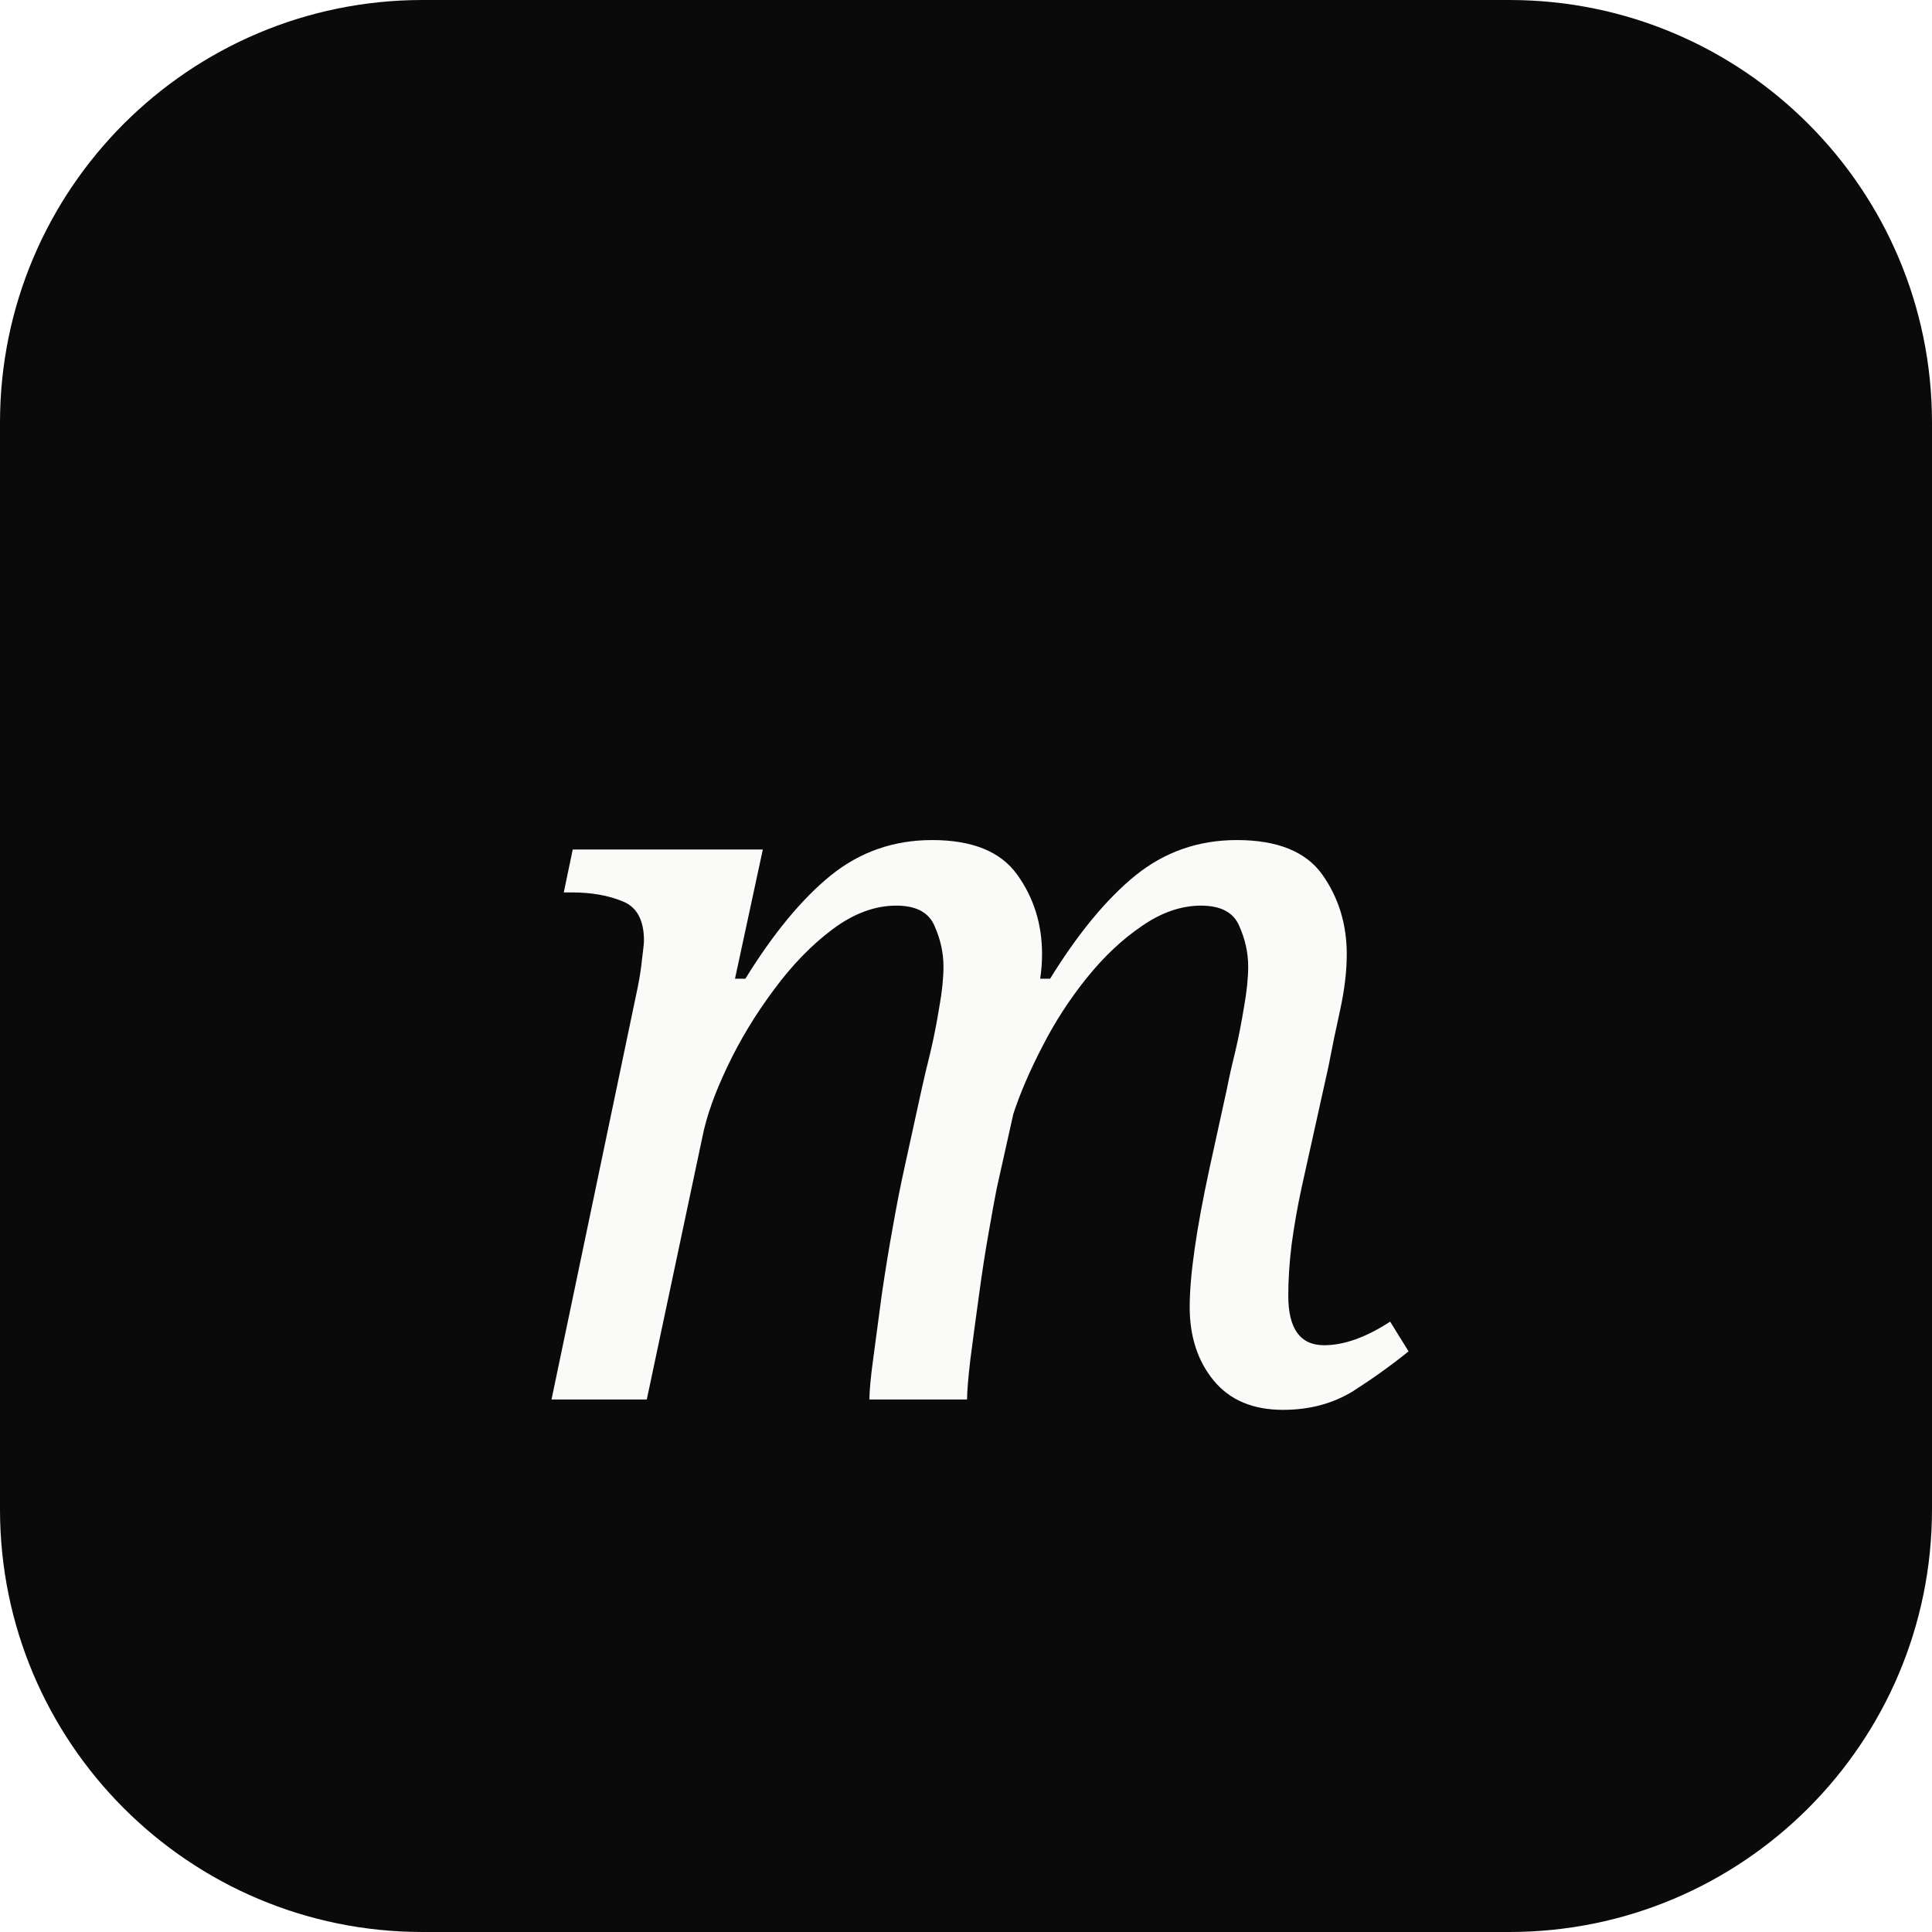
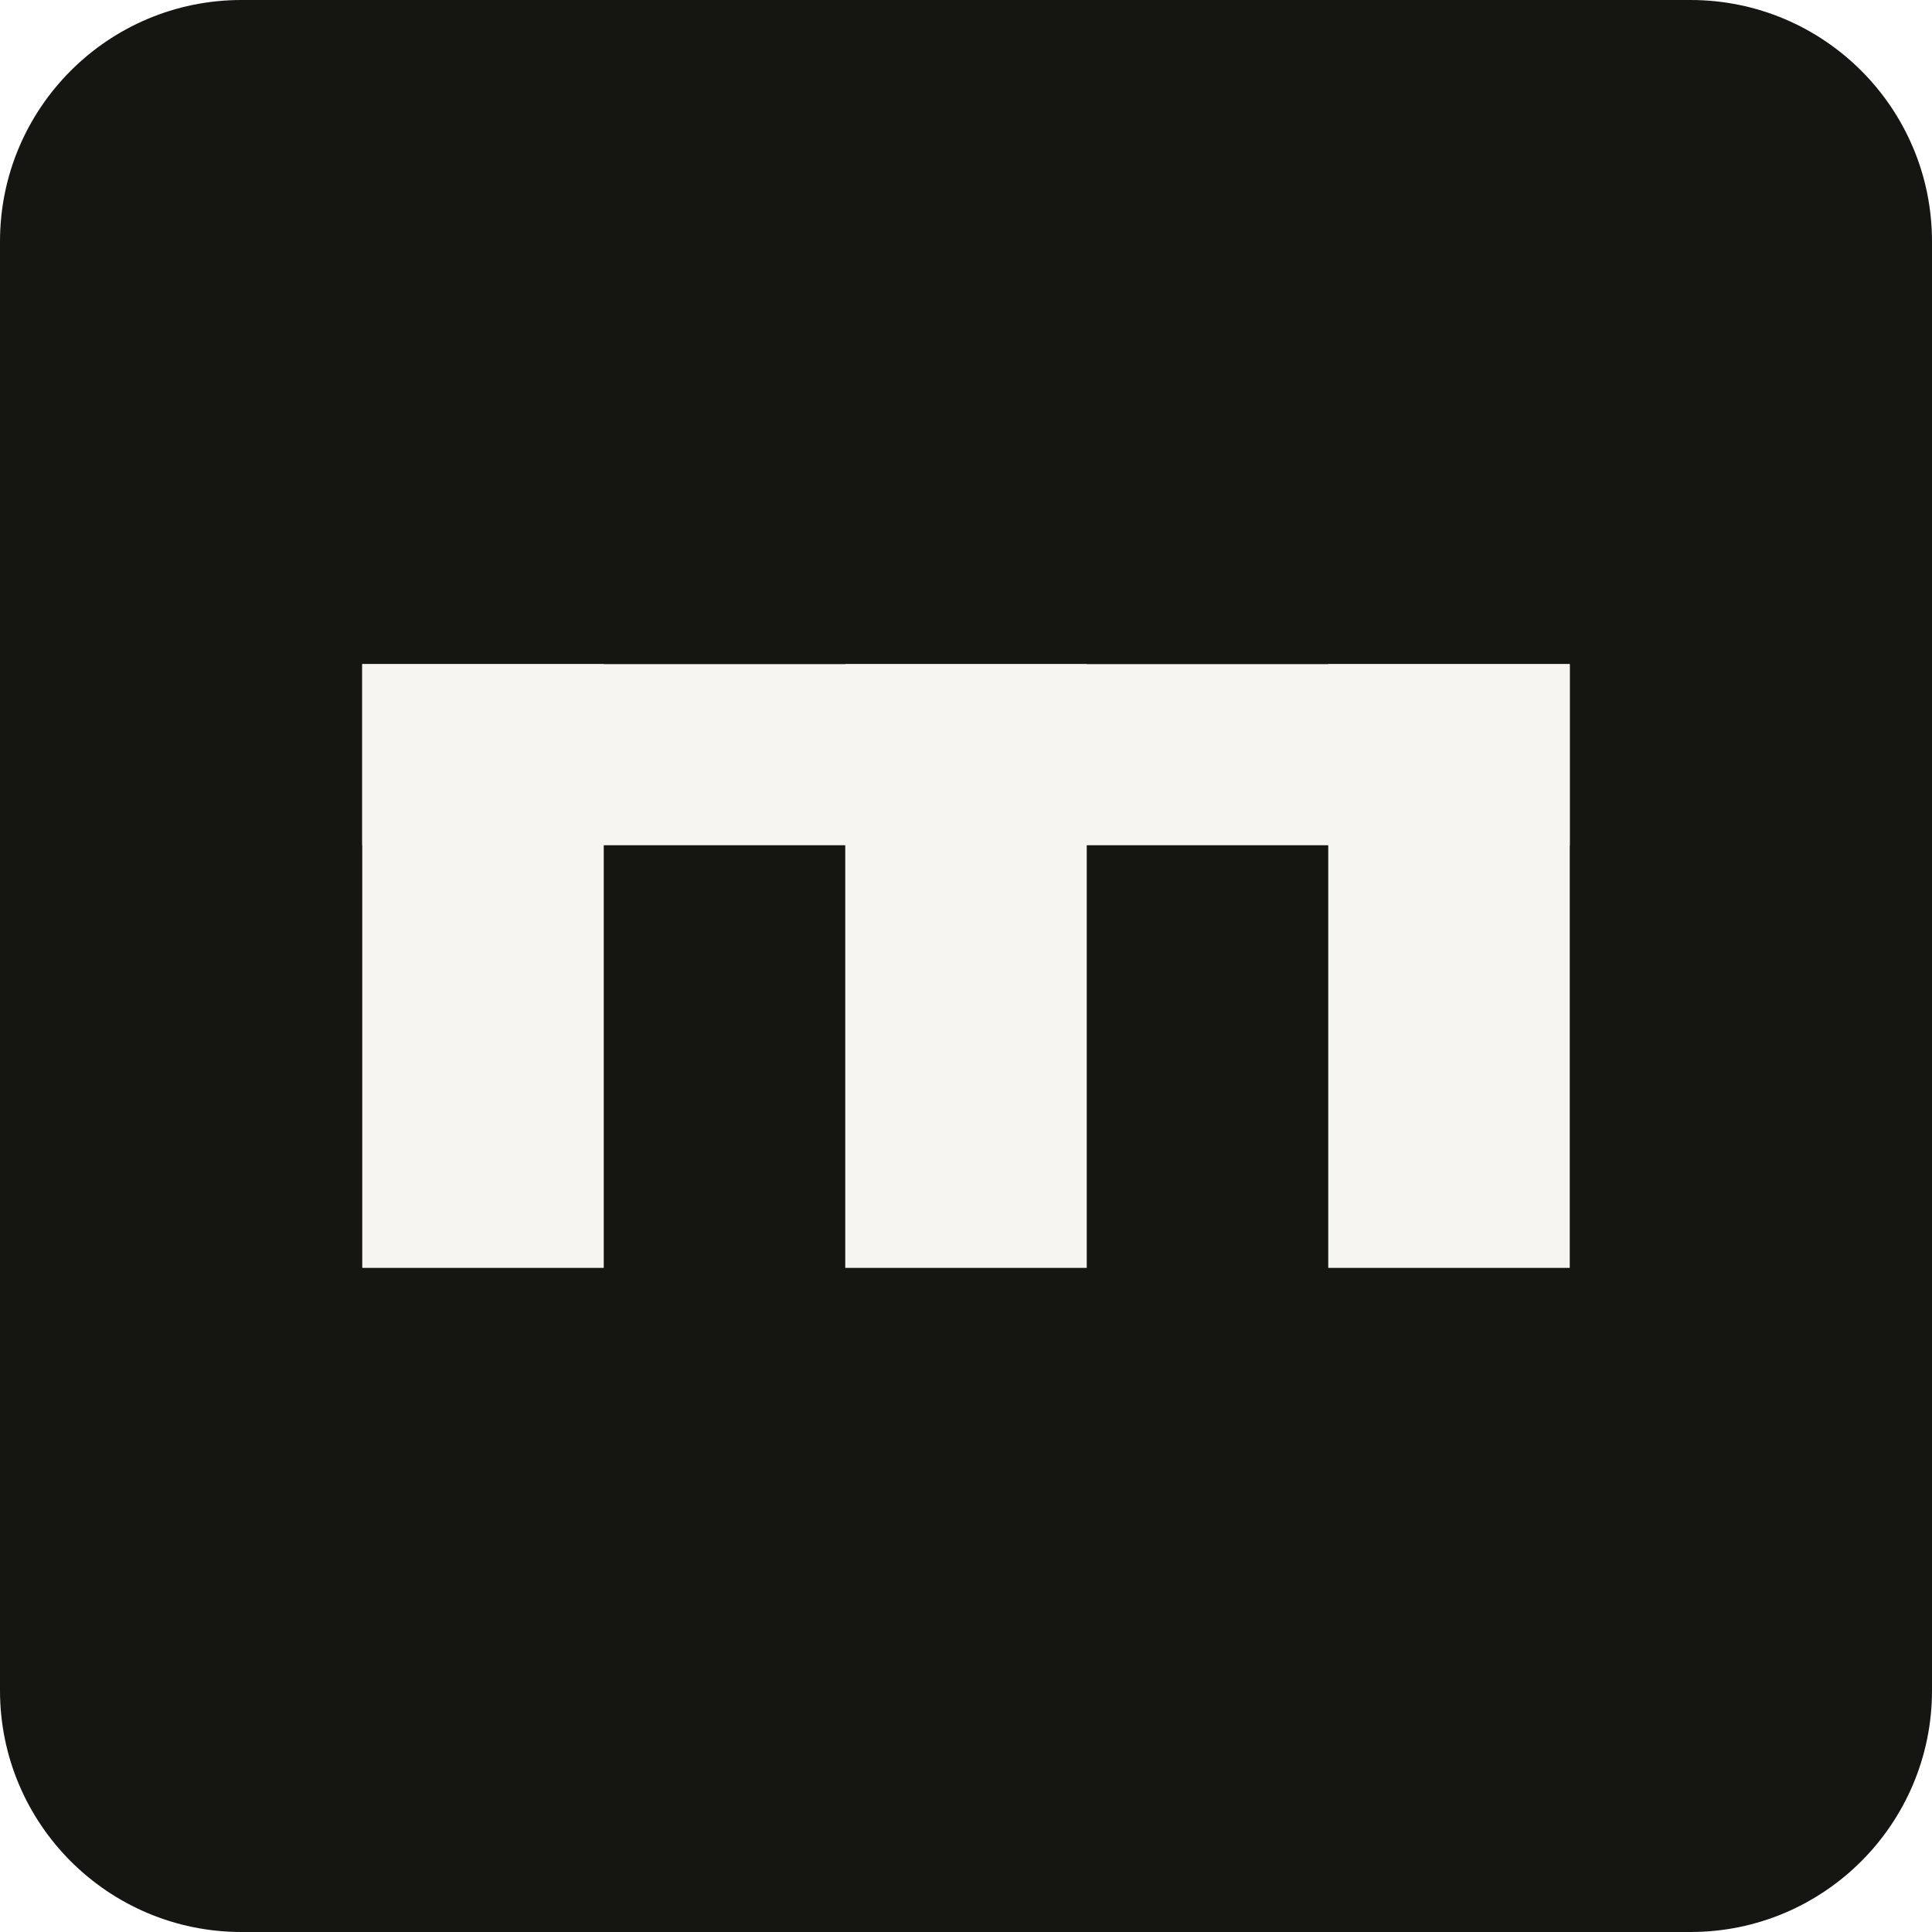
<svg xmlns="http://www.w3.org/2000/svg" viewBox="0 0 64 64">
-   <rect width="64" height="64" rx="14" fill="#0a0a0a" />
-   <text x="50%" y="54%" text-anchor="middle" dominant-baseline="middle" font-family="Georgia, serif" font-size="34" font-style="italic" fill="#fafaf9">m</text>
+   <rect width="64" height="64" rx="8" fill="#151512" />
+   <rect x="12" y="22" width="8" height="20" fill="#f6f5f2" />
+   <rect x="12" y="22" width="40" height="6" fill="#f6f5f2" />
+   <rect x="28" y="22" width="8" height="20" fill="#f6f5f2" />
+   <rect x="44" y="22" width="8" height="20" fill="#f6f5f2" />
</svg>
